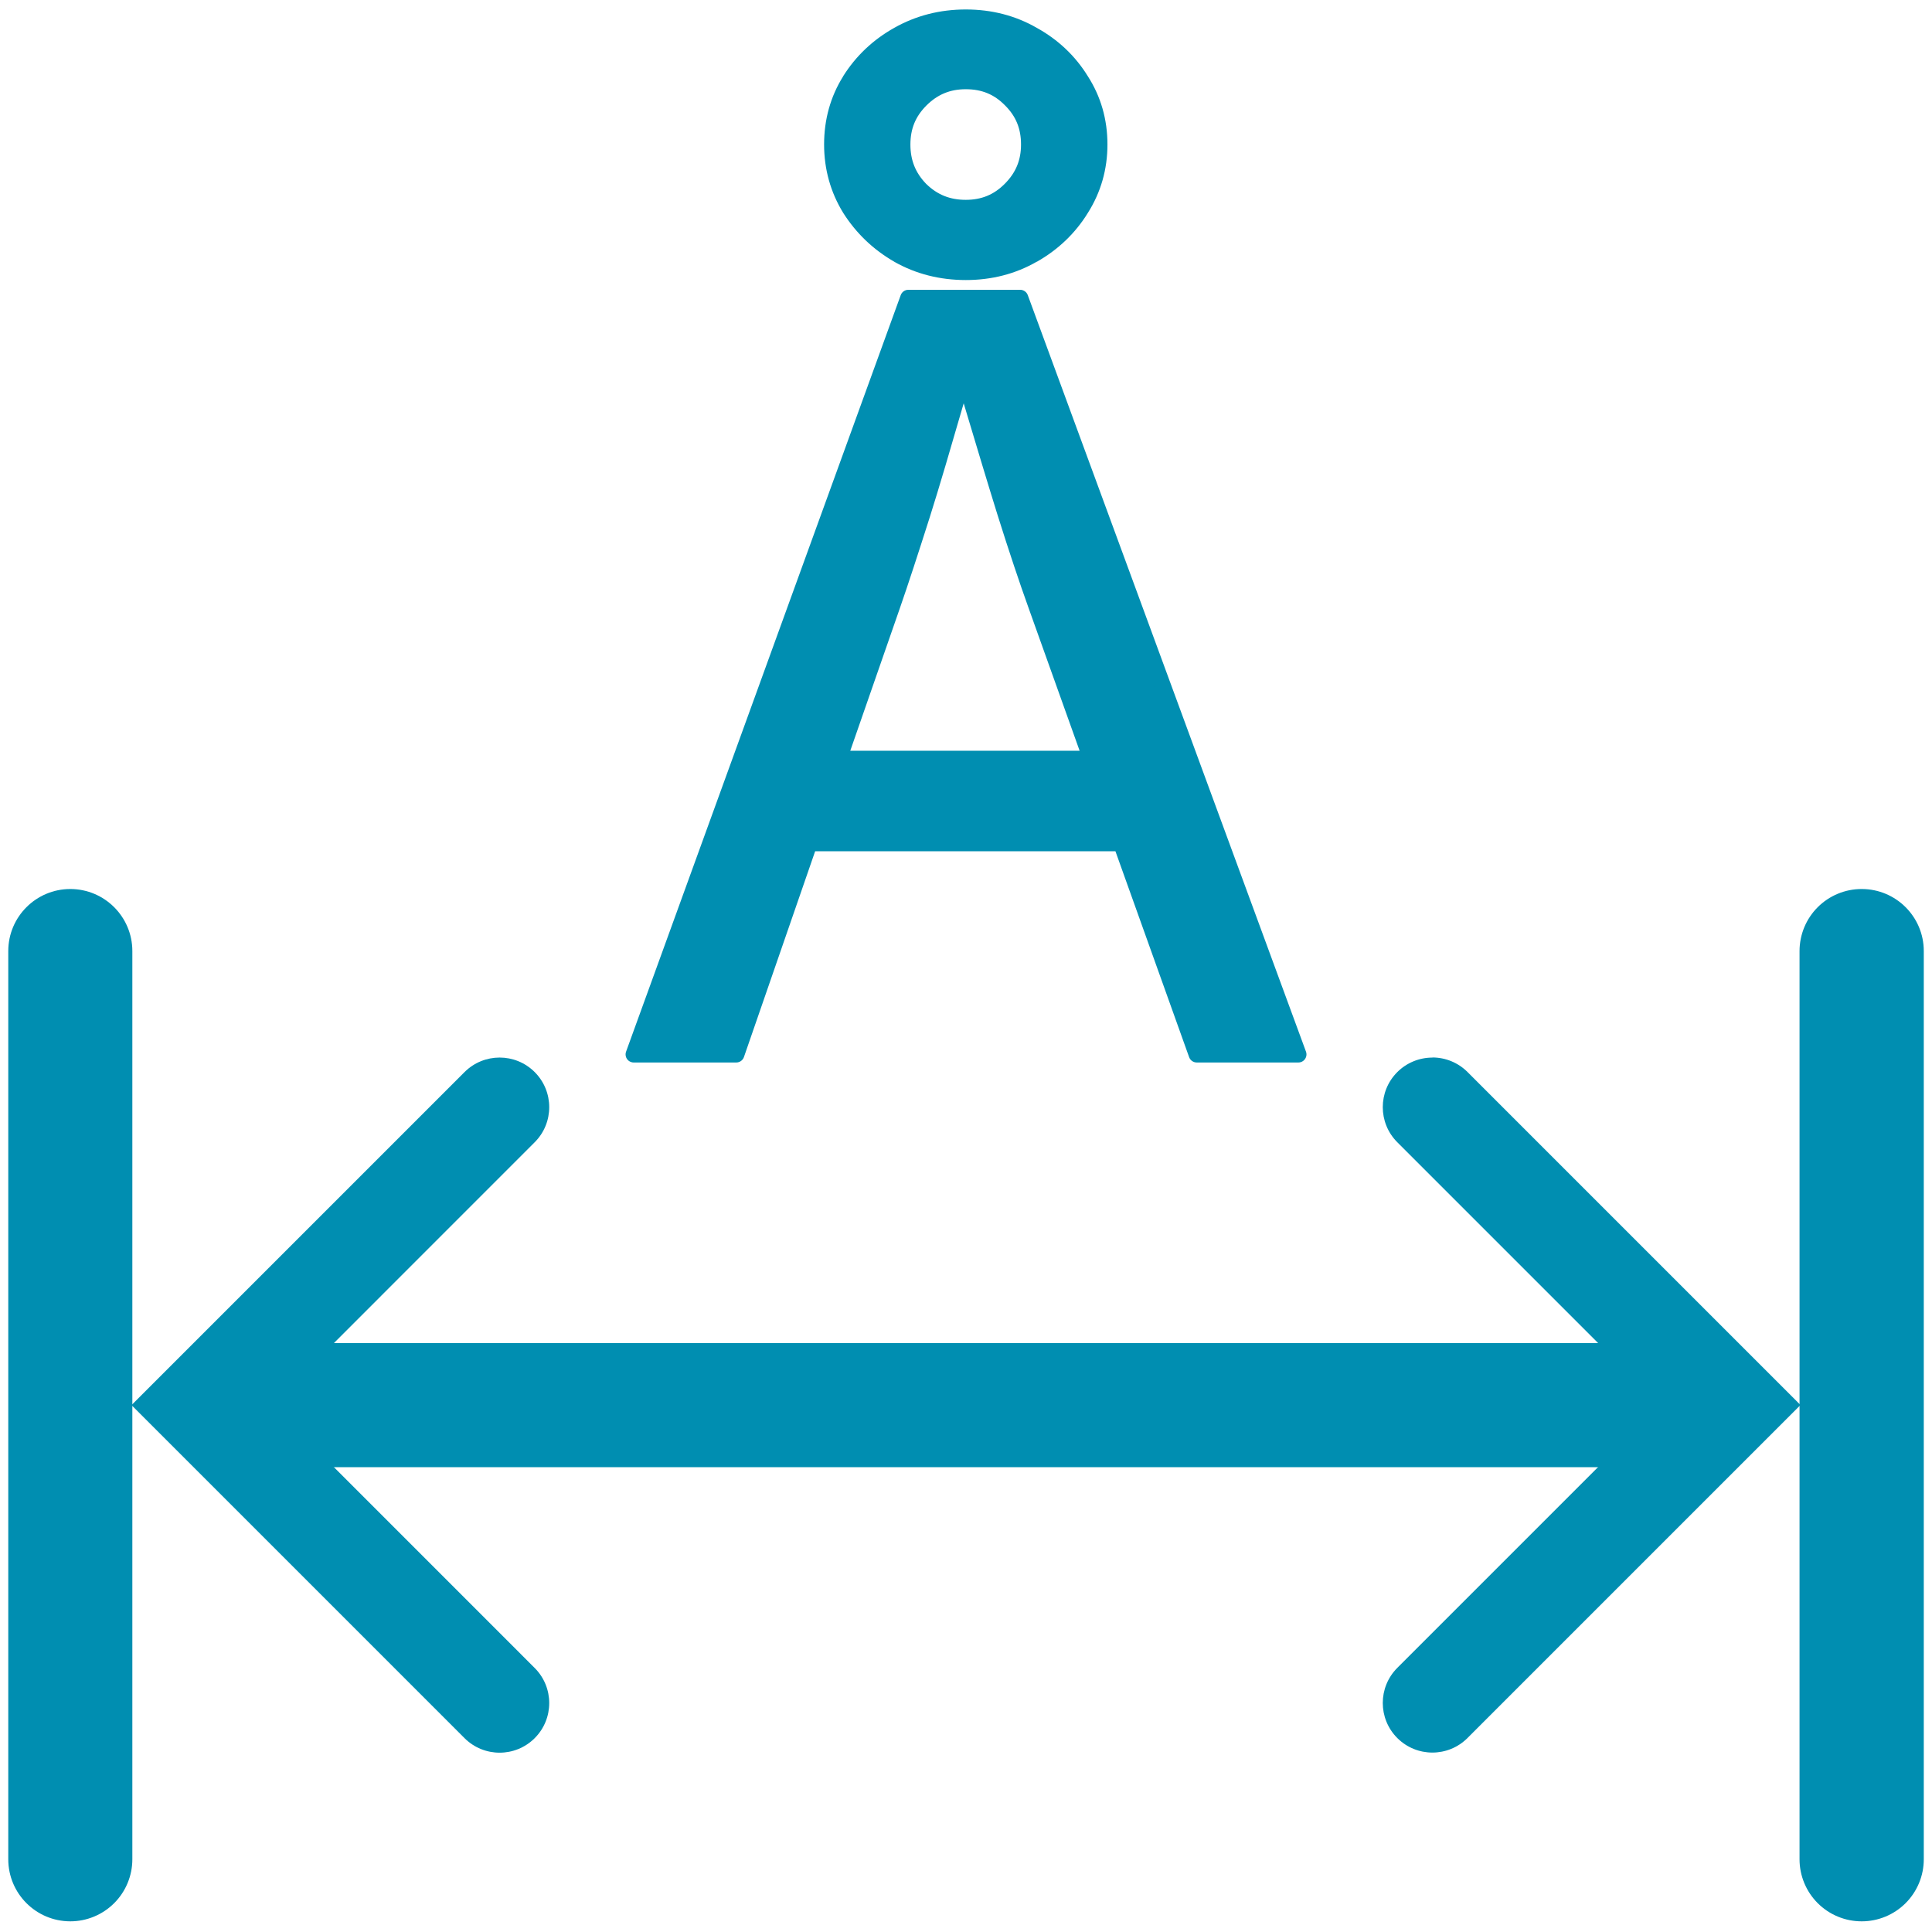
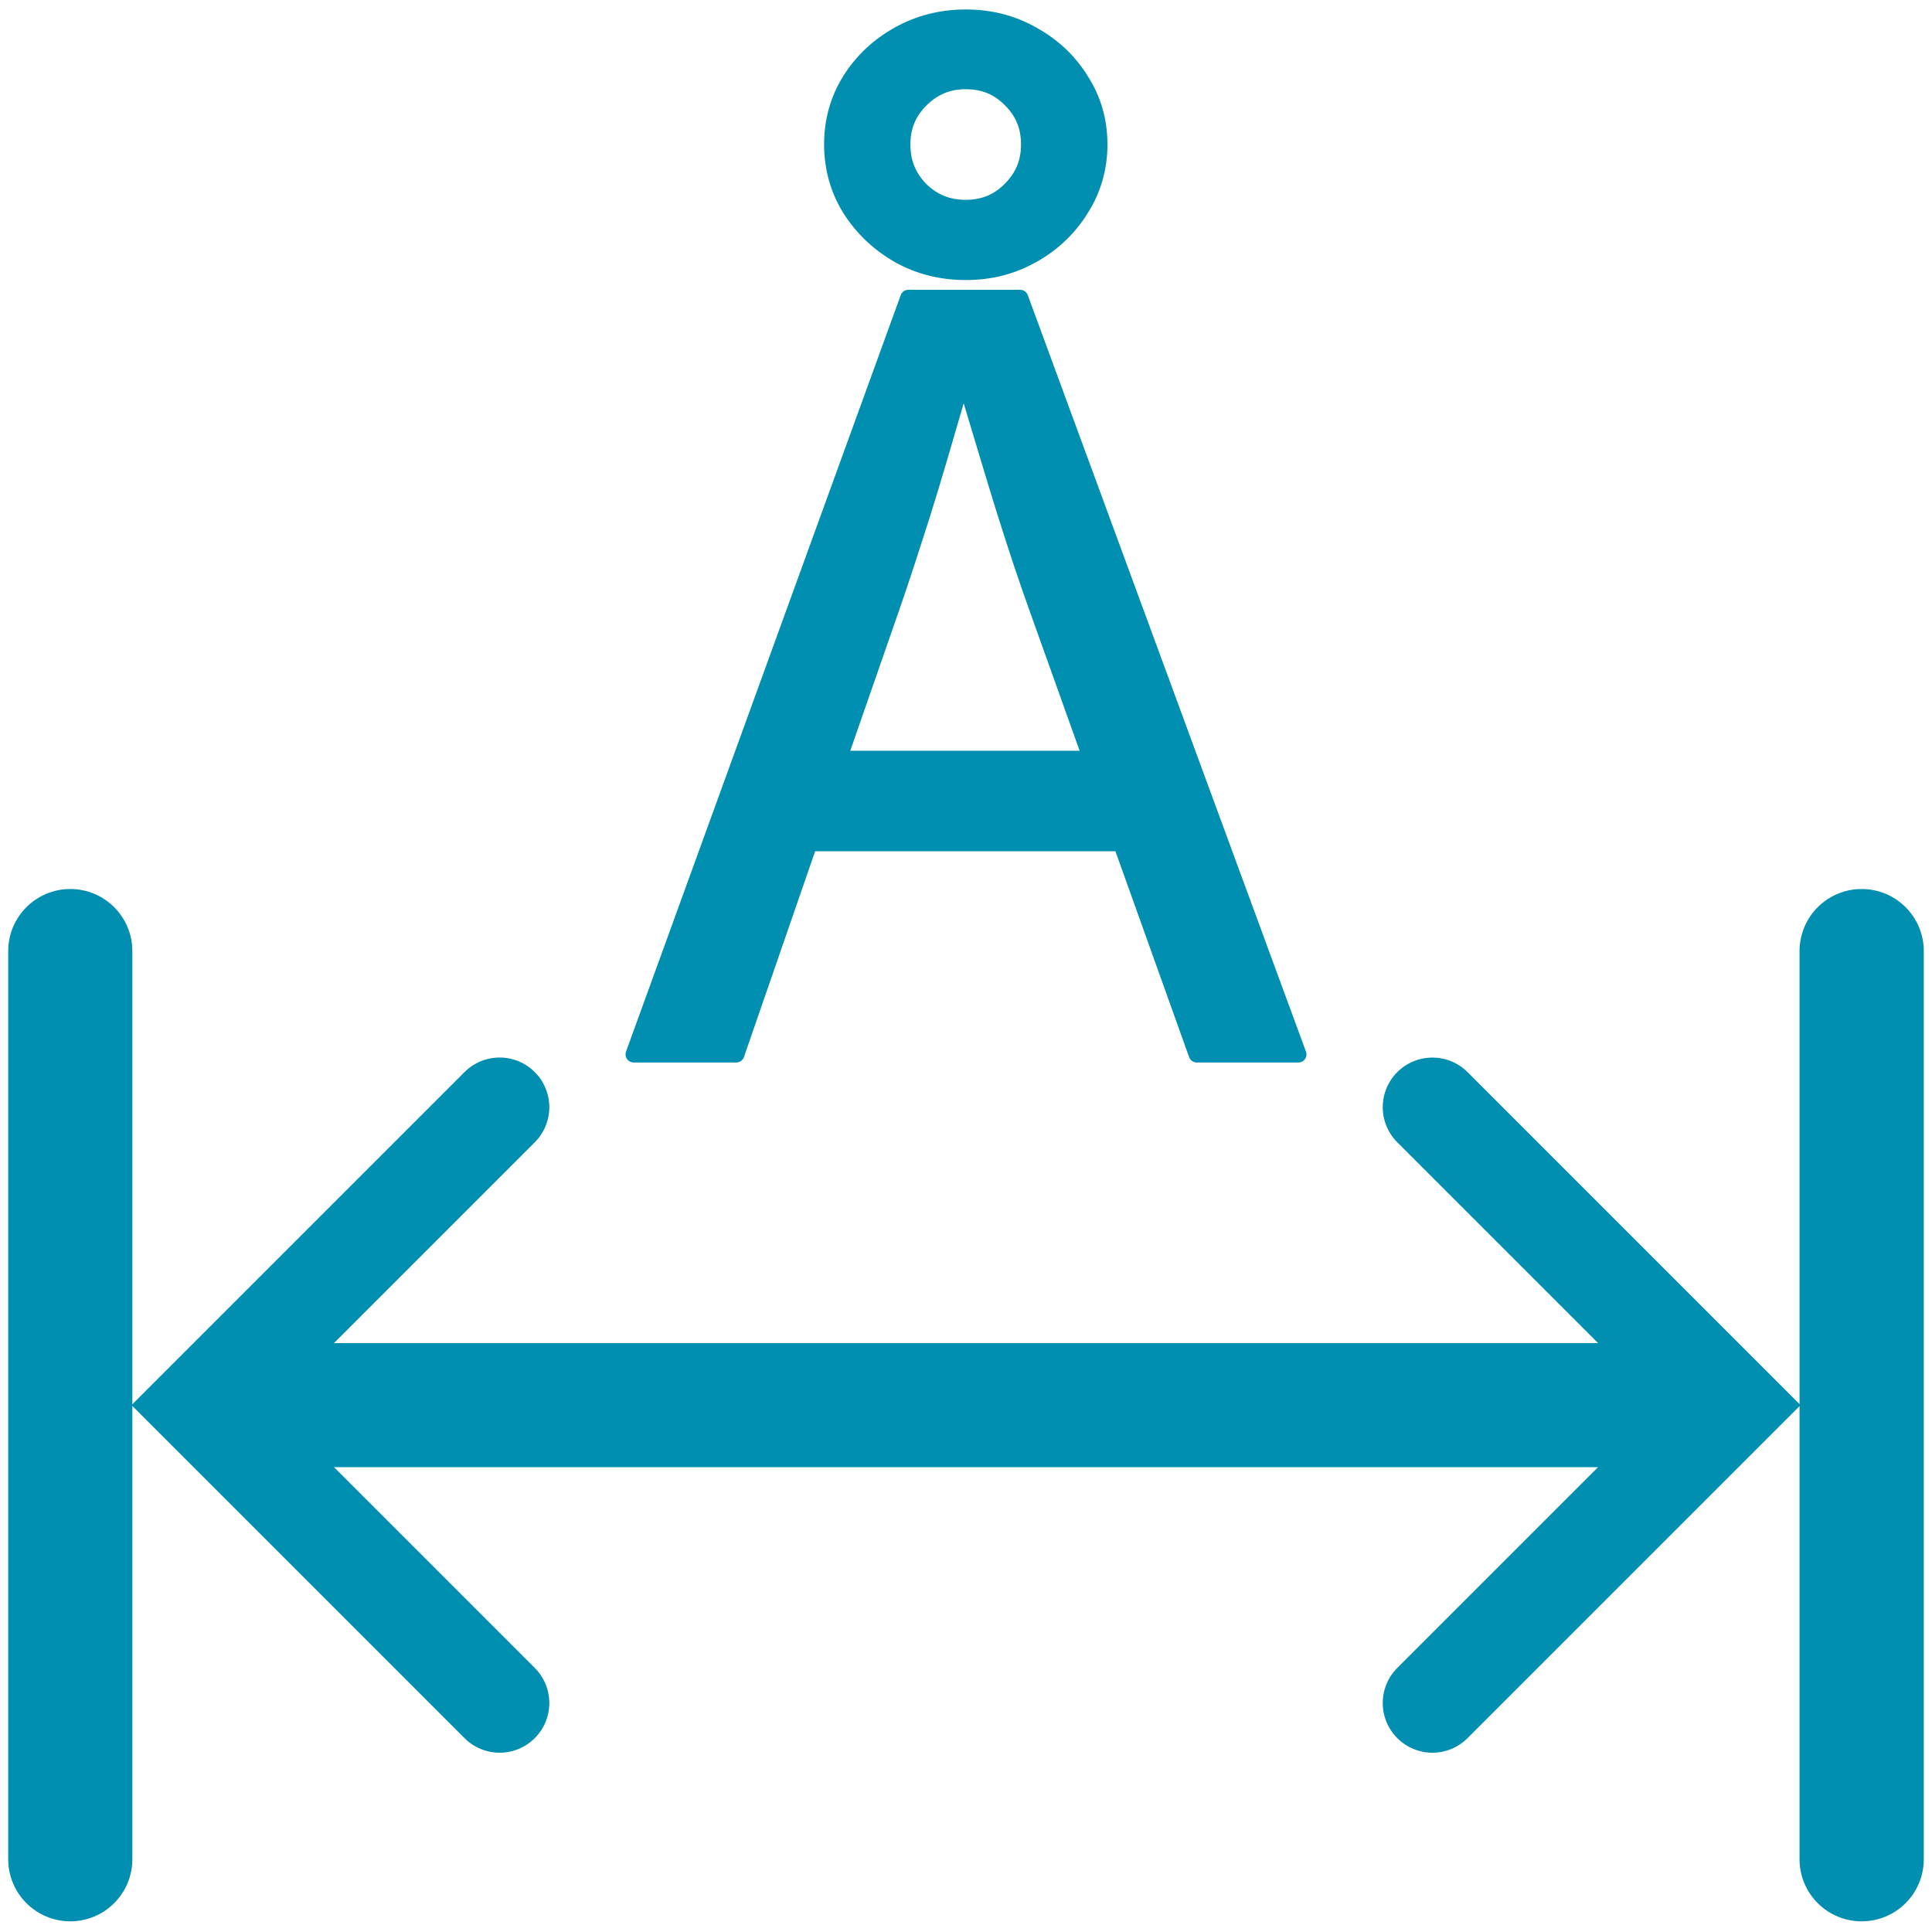
- <svg xmlns="http://www.w3.org/2000/svg" id="svg1" width="128" height="128" version="1.1" viewBox="0 0 33.867 33.867" xml:space="preserve">
-   <defs id="defs1">
-     <linearGradient id="linearGradient10">
-       <stop style="stop-color:#c2c2c2;stop-opacity:1" id="stop9" offset="0" />
-       <stop style="stop-color:#000;stop-opacity:1" id="stop10" offset="1" />
-     </linearGradient>
-     <linearGradient id="linearGradient1">
-       <stop style="stop-color:#ece69f;stop-opacity:1" id="stop7" offset="0" />
-       <stop style="stop-color:#ffca00;stop-opacity:1" id="stop8" offset="1" />
-     </linearGradient>
-     <linearGradient id="linearGradient1-1">
-       <stop style="stop-color:#c2c2c2;stop-opacity:1" id="stop4" offset="0" />
-       <stop style="stop-color:#7b7b7b;stop-opacity:1" id="stop5" offset="1" />
-     </linearGradient>
-     <clipPath id="clipPath18" clipPathUnits="userSpaceOnUse">
-       <path id="path18" d="M 0,0 H 209 V 195 H 0 Z" />
-     </clipPath>
-     <clipPath id="clipPath20" clipPathUnits="userSpaceOnUse">
-       <path id="path20" d="M 0,0 H 209 V 195 H 0 Z" transform="matrix(1,0,0,-1,195,485)" />
-     </clipPath>
-     <marker style="overflow:visible" id="ArrowWideRounded-3" markerHeight=".8" markerWidth=".8" orient="auto-start-reverse" preserveAspectRatio="xMidYMid" refX="0" refY="0" viewBox="0 0 1 1">
-       <path style="fill:none;stroke:context-stroke;stroke-width:1;stroke-linecap:round" id="path2-7" d="M 3,-3 0,0 3,3" transform="rotate(180,0.125,0)" />
-     </marker>
-   </defs>
-   <g id="layer3">
-     <path style="color:#000;fill:#008eb1;stroke-linecap:round;stroke-linejoin:round;-inkscape-stroke:none;paint-order:fill markers stroke" id="path6-5-9" d="M 1.232,15.584 A 1.088,1.088 0 0 0 0.145,16.672 V 32.59 A 1.088,1.088 0 0 0 1.232,33.68 1.088,1.088 0 0 0 2.32,32.59 V 16.672 A 1.088,1.088 0 0 0 1.232,15.584 Z" />
-     <path style="color:#000;fill:#008eb1;stroke-linecap:round;stroke-linejoin:round;-inkscape-stroke:none;paint-order:fill markers stroke" id="path6-0-2-4" d="m 32.635,15.584 a 1.088,1.088 0 0 0 -1.09,1.088 v 15.918 a 1.088,1.088 0 0 0 1.09,1.09 1.088,1.088 0 0 0 1.088,-1.09 V 16.672 a 1.088,1.088 0 0 0 -1.088,-1.088 z" />
-     <g id="path6-3-5-7">
-       <path style="color:#000;fill:#008eb1;stroke-linecap:round;stroke-linejoin:round;-inkscape-stroke:none" id="path4" d="m 3.971,23.543 a 1.088,1.088 0 0 0 -1.088,1.088 1.088,1.088 0 0 0 1.088,1.088 H 29.896 a 1.088,1.088 0 0 0 1.088,-1.088 1.088,1.088 0 0 0 -1.088,-1.088 z" />
-       <g id="g2">
-         <path style="color:#000;fill:#008eb1;stroke-linecap:round;-inkscape-stroke:none" id="path3" d="m 8.143,18.793 -5.838,5.838 5.838,5.838 a 0.87,0.87 0 0 0 1.23,0 0.87,0.87 0 0 0 0,-1.23 L 4.766,24.631 9.373,20.023 a 0.87,0.87 0 0 0 0,-1.23 0.87,0.87 0 0 0 -1.23,0 z" />
-         <path style="color:#000;fill:#008eb1;stroke-linecap:round;-inkscape-stroke:none" id="path2" d="m 25.109,18.539 a 0.87,0.87 0 0 0 -0.615,0.254 0.87,0.87 0 0 0 0,1.23 l 4.607,4.607 -4.607,4.607 a 0.87,0.87 0 0 0 0,1.23 0.87,0.87 0 0 0 1.23,0 l 5.838,-5.838 -5.838,-5.838 a 0.87,0.87 0 0 0 -0.615,-0.254 z" />
-       </g>
+ <svg xmlns="http://www.w3.org/2000/svg" height="128" viewBox="0 0 33.867 33.867" width="128">
+   <g fill="#008eb1" stroke-linecap="round">
+     <g stroke-linejoin="round">
+       <path d="m1.232 15.584a1.088 1.088 0 0 0 -1.088 1.088v15.918a1.088 1.088 0 0 0 1.088 1.09 1.088 1.088 0 0 0 1.088-1.09v-15.918a1.088 1.088 0 0 0 -1.088-1.088z" />
+       <path d="m32.635 15.584a1.088 1.088 0 0 0 -1.09 1.088v15.918a1.088 1.088 0 0 0 1.09 1.09 1.088 1.088 0 0 0 1.088-1.09v-15.918a1.088 1.088 0 0 0 -1.088-1.088z" />
+       <path d="m3.971 23.543a1.088 1.088 0 0 0 -1.088 1.088 1.088 1.088 0 0 0 1.088 1.088h25.926a1.088 1.088 0 0 0 1.088-1.088 1.088 1.088 0 0 0 -1.088-1.088z" />
    </g>
-     <g id="text6-4-8">
-       <path style="color:#000;-inkscape-font-specification:'Inter, Normal';fill:#008eb1;stroke-linecap:round;stroke-linejoin:round;-inkscape-stroke:none;paint-order:fill markers stroke" id="path5" d="M 11.109,18.482 15.923,5.222 h 1.958 l 4.877,13.26 h -1.78 l -1.326,-3.702 h -5.464 l -1.282,3.702 z m 3.595,-5.18 h 4.423 L 18.166,10.615 Q 17.926,9.947 17.623,8.986 17.32,8.016 16.893,6.574 16.475,8.043 16.164,9.022 15.852,10.001 15.638,10.615 Z m 2.225,-8.535 q -0.65,0 -1.184,-0.303 Q 15.22,4.163 14.9,3.655 14.588,3.148 14.588,2.534 q 0,-0.623 0.311,-1.121 0.32,-0.507 0.845,-0.801 0.534,-0.303 1.184,-0.303 0.65,0 1.175,0.303 0.534,0.294 0.845,0.801 0.32,0.498 0.32,1.121 0,0.614 -0.32,1.121 -0.311,0.507 -0.845,0.81 -0.525,0.303 -1.175,0.303 z m 0,-1.121 q 0.463,0 0.783,-0.32 0.329,-0.329 0.329,-0.792 0,-0.463 -0.32,-0.783 -0.32,-0.329 -0.792,-0.329 -0.463,0 -0.792,0.329 -0.32,0.32 -0.32,0.783 0,0.463 0.32,0.792 0.329,0.32 0.792,0.32 z" />
-       <path style="color:#000;-inkscape-font-specification:'Inter, Normal';fill:#008eb1;stroke-linecap:round;stroke-linejoin:round;-inkscape-stroke:none;paint-order:fill markers stroke" id="path6" d="m 16.93,0.166 c -0.455,0 -0.876,0.108 -1.254,0.322 -0.37,0.207 -0.671,0.49 -0.896,0.848 a 0.142,0.142 0 0 0 0,0.002 c -0.222,0.355 -0.334,0.756 -0.334,1.195 0,0.433 0.113,0.837 0.334,1.197 0.226,0.357 0.526,0.645 0.895,0.857 a 0.142,0.142 0 0 0 0.002,0.002 c 0.378,0.214 0.799,0.32 1.254,0.32 0.455,10e-8 0.872,-0.108 1.244,-0.322 v 0.002 c 0.375,-0.213 0.676,-0.501 0.896,-0.859 0.227,-0.36 0.342,-0.763 0.342,-1.197 0,-0.44 -0.116,-0.842 -0.344,-1.197 C 18.849,0.979 18.548,0.695 18.174,0.488 17.802,0.274 17.385,0.166 16.93,0.166 Z m 0,0.285 c 0.411,0 0.775,0.094 1.104,0.283 a 0.142,0.142 0 0 0 0.002,0.002 c 0.336,0.185 0.598,0.432 0.793,0.75 a 0.142,0.142 0 0 0 0.002,0.004 c 0.199,0.31 0.297,0.652 0.297,1.043 0,0.385 -0.099,0.731 -0.299,1.047 C 18.633,3.898 18.37,4.151 18.033,4.342 17.705,4.531 17.341,4.625 16.93,4.625 16.519,4.625 16.151,4.531 15.816,4.342 15.486,4.151 15.223,3.899 15.021,3.58 14.827,3.264 14.73,2.919 14.73,2.533 c 0,-0.392 0.097,-0.735 0.291,-1.045 0.201,-0.318 0.463,-0.567 0.793,-0.752 a 0.142,0.142 0 0 0 0.002,0 c 0.334,-0.19 0.702,-0.285 1.113,-0.285 z m 0,0.828 c -0.342,0 -0.651,0.128 -0.895,0.371 -0.238,0.238 -0.361,0.541 -0.361,0.883 0,0.341 0.124,0.649 0.361,0.893 a 0.142,0.142 0 0 0 0.002,0.002 c 0.243,0.237 0.551,0.361 0.893,0.361 0.341,0 0.645,-0.125 0.883,-0.363 0.243,-0.243 0.371,-0.55 0.371,-0.893 0,-0.341 -0.124,-0.643 -0.361,-0.881 C 17.584,1.408 17.277,1.279 16.93,1.279 Z m 0,0.285 c 0.281,0 0.5,0.091 0.689,0.285 a 0.142,0.142 0 0 0 0.002,0.002 c 0.189,0.189 0.277,0.406 0.277,0.682 0,0.275 -0.091,0.495 -0.287,0.691 -0.189,0.189 -0.406,0.279 -0.682,0.279 -0.275,0 -0.496,-0.088 -0.691,-0.277 l -0.002,-0.002 C 16.047,3.029 15.959,2.808 15.959,2.533 c 0,-0.276 0.09,-0.492 0.279,-0.682 0.196,-0.196 0.417,-0.287 0.691,-0.287 z m -1.006,3.516 a 0.142,0.142 0 0 0 -0.135,0.094 L 10.975,18.434 A 0.142,0.142 0 0 0 11.109,18.625 h 1.797 a 0.142,0.142 0 0 0 0.135,-0.096 l 1.248,-3.607 h 5.264 l 1.291,3.607 a 0.142,0.142 0 0 0 0.135,0.096 h 1.779 a 0.142,0.142 0 0 0 0.135,-0.191 L 18.016,5.172 a 0.142,0.142 0 0 0 -0.135,-0.092 z m 0.1,0.283 h 1.758 l 4.773,12.977 h -1.477 l -1.291,-3.607 a 0.142,0.142 0 0 0 -0.135,-0.096 H 14.188 a 0.142,0.142 0 0 0 -0.135,0.096 l -1.248,3.607 H 11.312 Z m 0.869,1.068 a 0.142,0.142 0 0 0 -0.137,0.104 c -0.279,0.978 -0.522,1.793 -0.729,2.443 -0.207,0.652 -0.382,1.182 -0.523,1.59 l -0.934,2.688 a 0.142,0.142 0 0 0 0.133,0.189 h 4.424 a 0.142,0.142 0 0 0 0.135,-0.191 l -0.961,-2.688 C 18.142,10.124 17.961,9.583 17.76,8.943 17.558,8.298 17.314,7.494 17.029,6.533 A 0.142,0.142 0 0 0 16.893,6.432 Z m 0,0.639 c 0.219,0.732 0.43,1.433 0.594,1.959 0.202,0.642 0.384,1.185 0.545,1.633 l 0.893,2.498 h -4.02 l 0.869,-2.498 c 0.143,-0.411 0.317,-0.944 0.525,-1.598 0.169,-0.533 0.377,-1.246 0.594,-1.994 z" />
+     <path d="m8.143 18.793-5.838 5.838 5.838 5.838a.87.87 0 0 0 1.231 0 .87.87 0 0 0 0-1.231l-4.607-4.607 4.607-4.607a.87.87 0 0 0 0-1.231.87.87 0 0 0 -1.231 0z" />
+     <path d="m25.109 18.539a.87.87 0 0 0 -.615.254.87.87 0 0 0 0 1.231l4.607 4.607-4.607 4.607a.87.87 0 0 0 0 1.231.87.87 0 0 0 1.231 0l5.838-5.838-5.838-5.838a.87.87 0 0 0 -.615-.254z" />
+     <g stroke-linejoin="round">
+       <path d="m11.109 18.482 4.815-13.26h1.958l4.877 13.26h-1.78l-1.326-3.702h-5.464l-1.282 3.702zm3.596-5.18h4.423l-.961-2.688q-.24-.667-.543-1.629-.303-.97-.73-2.412-.418 1.468-.73 2.447-.311.979-.525 1.593zm2.225-8.535q-.65 0-1.184-.303-.525-.303-.845-.81-.311-.507-.311-1.121 0-.623.311-1.121.32-.507.845-.801.534-.303 1.184-.303t1.175.303q.534.294.845.801.32.498.32 1.121 0 .614-.32 1.121-.311.507-.845.81-.525.303-1.175.303zm0-1.121q.463 0 .783-.32.329-.329.329-.792t-.32-.783q-.32-.329-.792-.329-.463 0-.792.329-.32.32-.32.783t.32.792q.329.32.792.32z" />
+       <path d="m16.93.166c-.455 0-.876.108-1.254.322-.37.207-.671.49-.896.848a.142.142 0 0 0 0 .002c-.222.355-.334.756-.334 1.195 0 .433.113.837.334 1.197.226.357.526.645.895.857a.142.142 0 0 0 .002.002c.378.214.799.32 1.254.32s.872-.108 1.244-.322v.002c.375-.213.676-.501.896-.859.227-.36.342-.763.342-1.197 0-.44-.116-.842-.344-1.197-.22-.357-.521-.641-.895-.848-.372-.214-.789-.322-1.244-.322zm0 .285c.411 0 .775.094 1.104.283a.142.142 0 0 0 .002.002c.336.185.598.432.793.75a.142.142 0 0 0 .002.004c.199.31.297.652.297 1.043 0 .385-.099.731-.299 1.047-.195.318-.458.571-.795.762-.328.189-.693.283-1.104.283s-.779-.094-1.113-.283c-.331-.191-.593-.443-.795-.762-.194-.316-.291-.662-.291-1.047 0-.392.097-.735.291-1.045.201-.318.463-.567.793-.752a.142.142 0 0 0 .002 0c.334-.19.702-.285 1.113-.285zm0 .828c-.342 0-.651.128-.895.371-.238.238-.361.541-.361.883s.124.649.361.893a.142.142 0 0 0 .002.002c.243.237.551.361.893.361.341 0 .645-.125.883-.363.243-.243.371-.55.371-.893 0-.341-.124-.643-.361-.881-.238-.245-.545-.373-.893-.373zm0 .285c.281 0 .5.091.689.285a.142.142 0 0 0 .002.002c.189.189.277.406.277.682 0 .275-.091.495-.287.691-.189.189-.406.279-.682.279-.275 0-.496-.088-.691-.277l-.002-.002c-.189-.195-.277-.417-.277-.691 0-.276.09-.492.279-.682.196-.196.417-.287.691-.287zm-1.006 3.516a.142.142 0 0 0 -.135.094l-4.815 13.26a.142.142 0 0 0 .135.191h1.797a.142.142 0 0 0 .135-.096l1.248-3.607h5.264l1.291 3.607a.142.142 0 0 0 .135.096h1.779a.142.142 0 0 0 .135-.191l-4.877-13.262a.142.142 0 0 0 -.135-.092zm.1.283h1.758l4.773 12.977h-1.477l-1.291-3.607a.142.142 0 0 0 -.135-.096h-5.465a.142.142 0 0 0 -.135.096l-1.248 3.607h-1.492zm.869 1.068a.142.142 0 0 0 -.137.104c-.279.978-.522 1.793-.729 2.443-.207.652-.382 1.182-.523 1.59l-.934 2.688a.142.142 0 0 0 .133.189h4.424a.142.142 0 0 0 .135-.191l-.961-2.688c-.159-.442-.34-.984-.541-1.623-.201-.646-.446-1.449-.73-2.41a.142.142 0 0 0 -.137-.102zm0 .639c.219.732.43 1.433.594 1.959.202.642.384 1.185.545 1.633l.893 2.498h-4.02l.869-2.498c.143-.411.317-.944.525-1.598.169-.533.377-1.246.594-1.994z" />
    </g>
  </g>
</svg>
